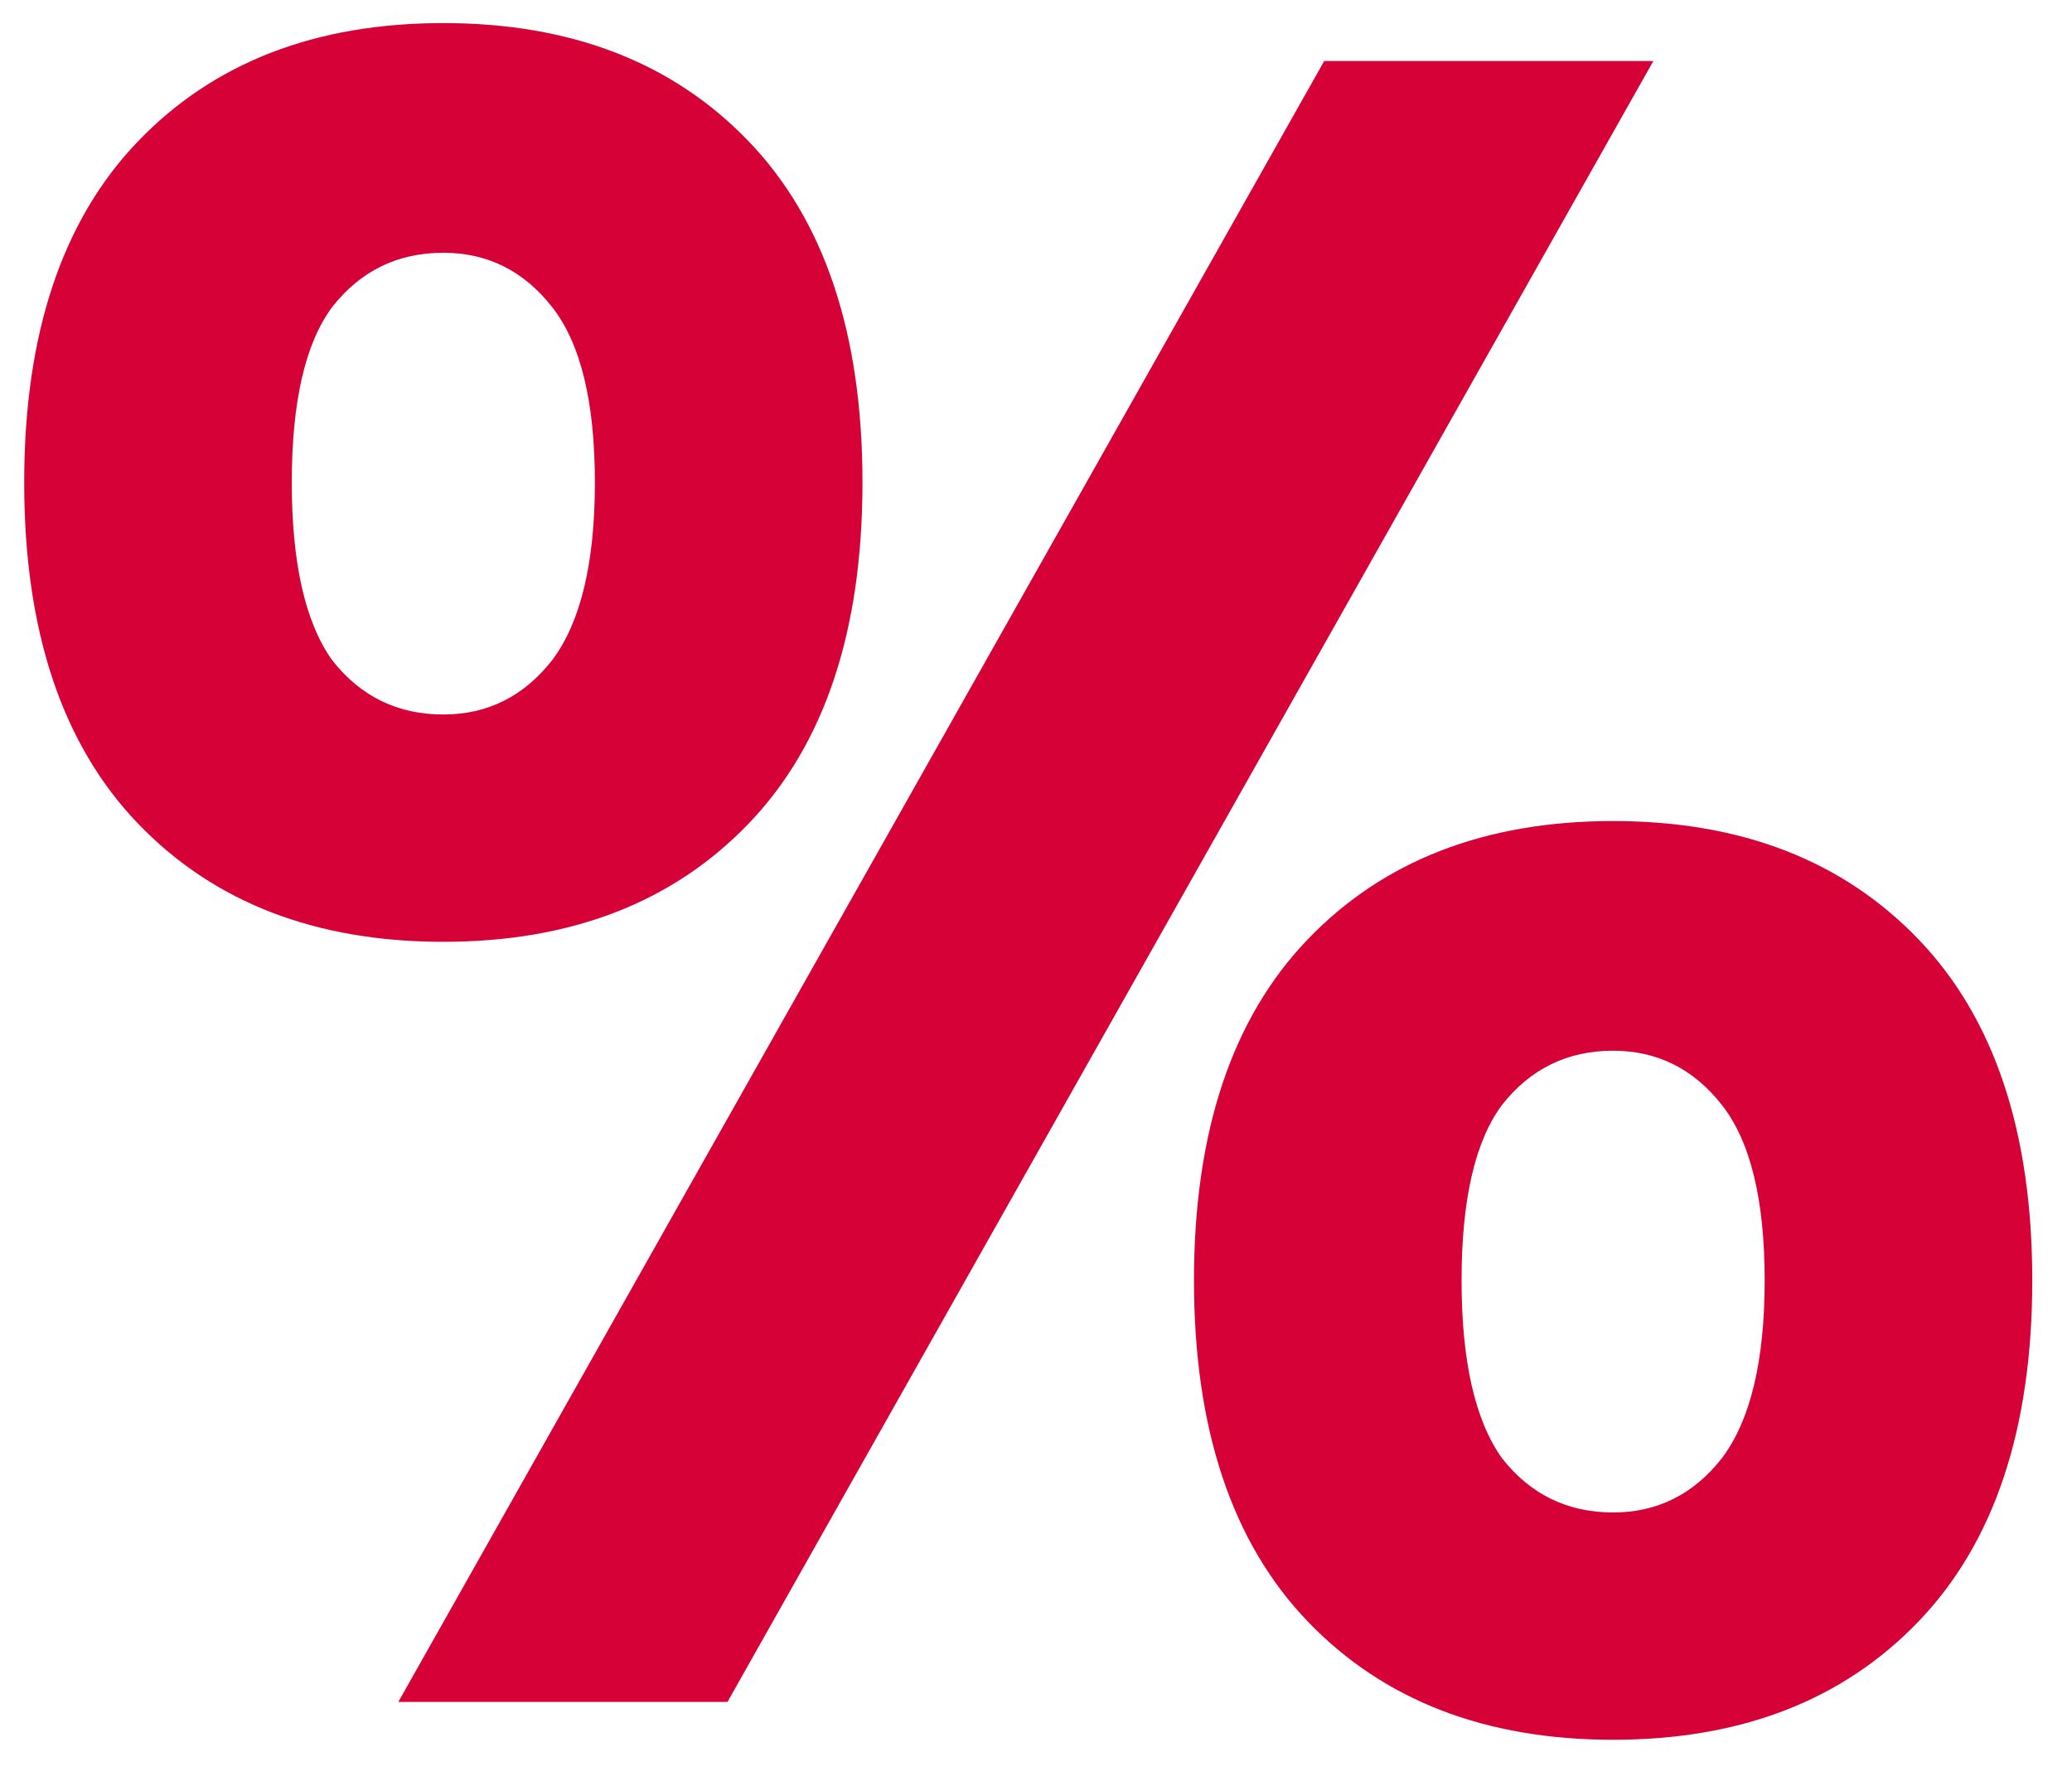
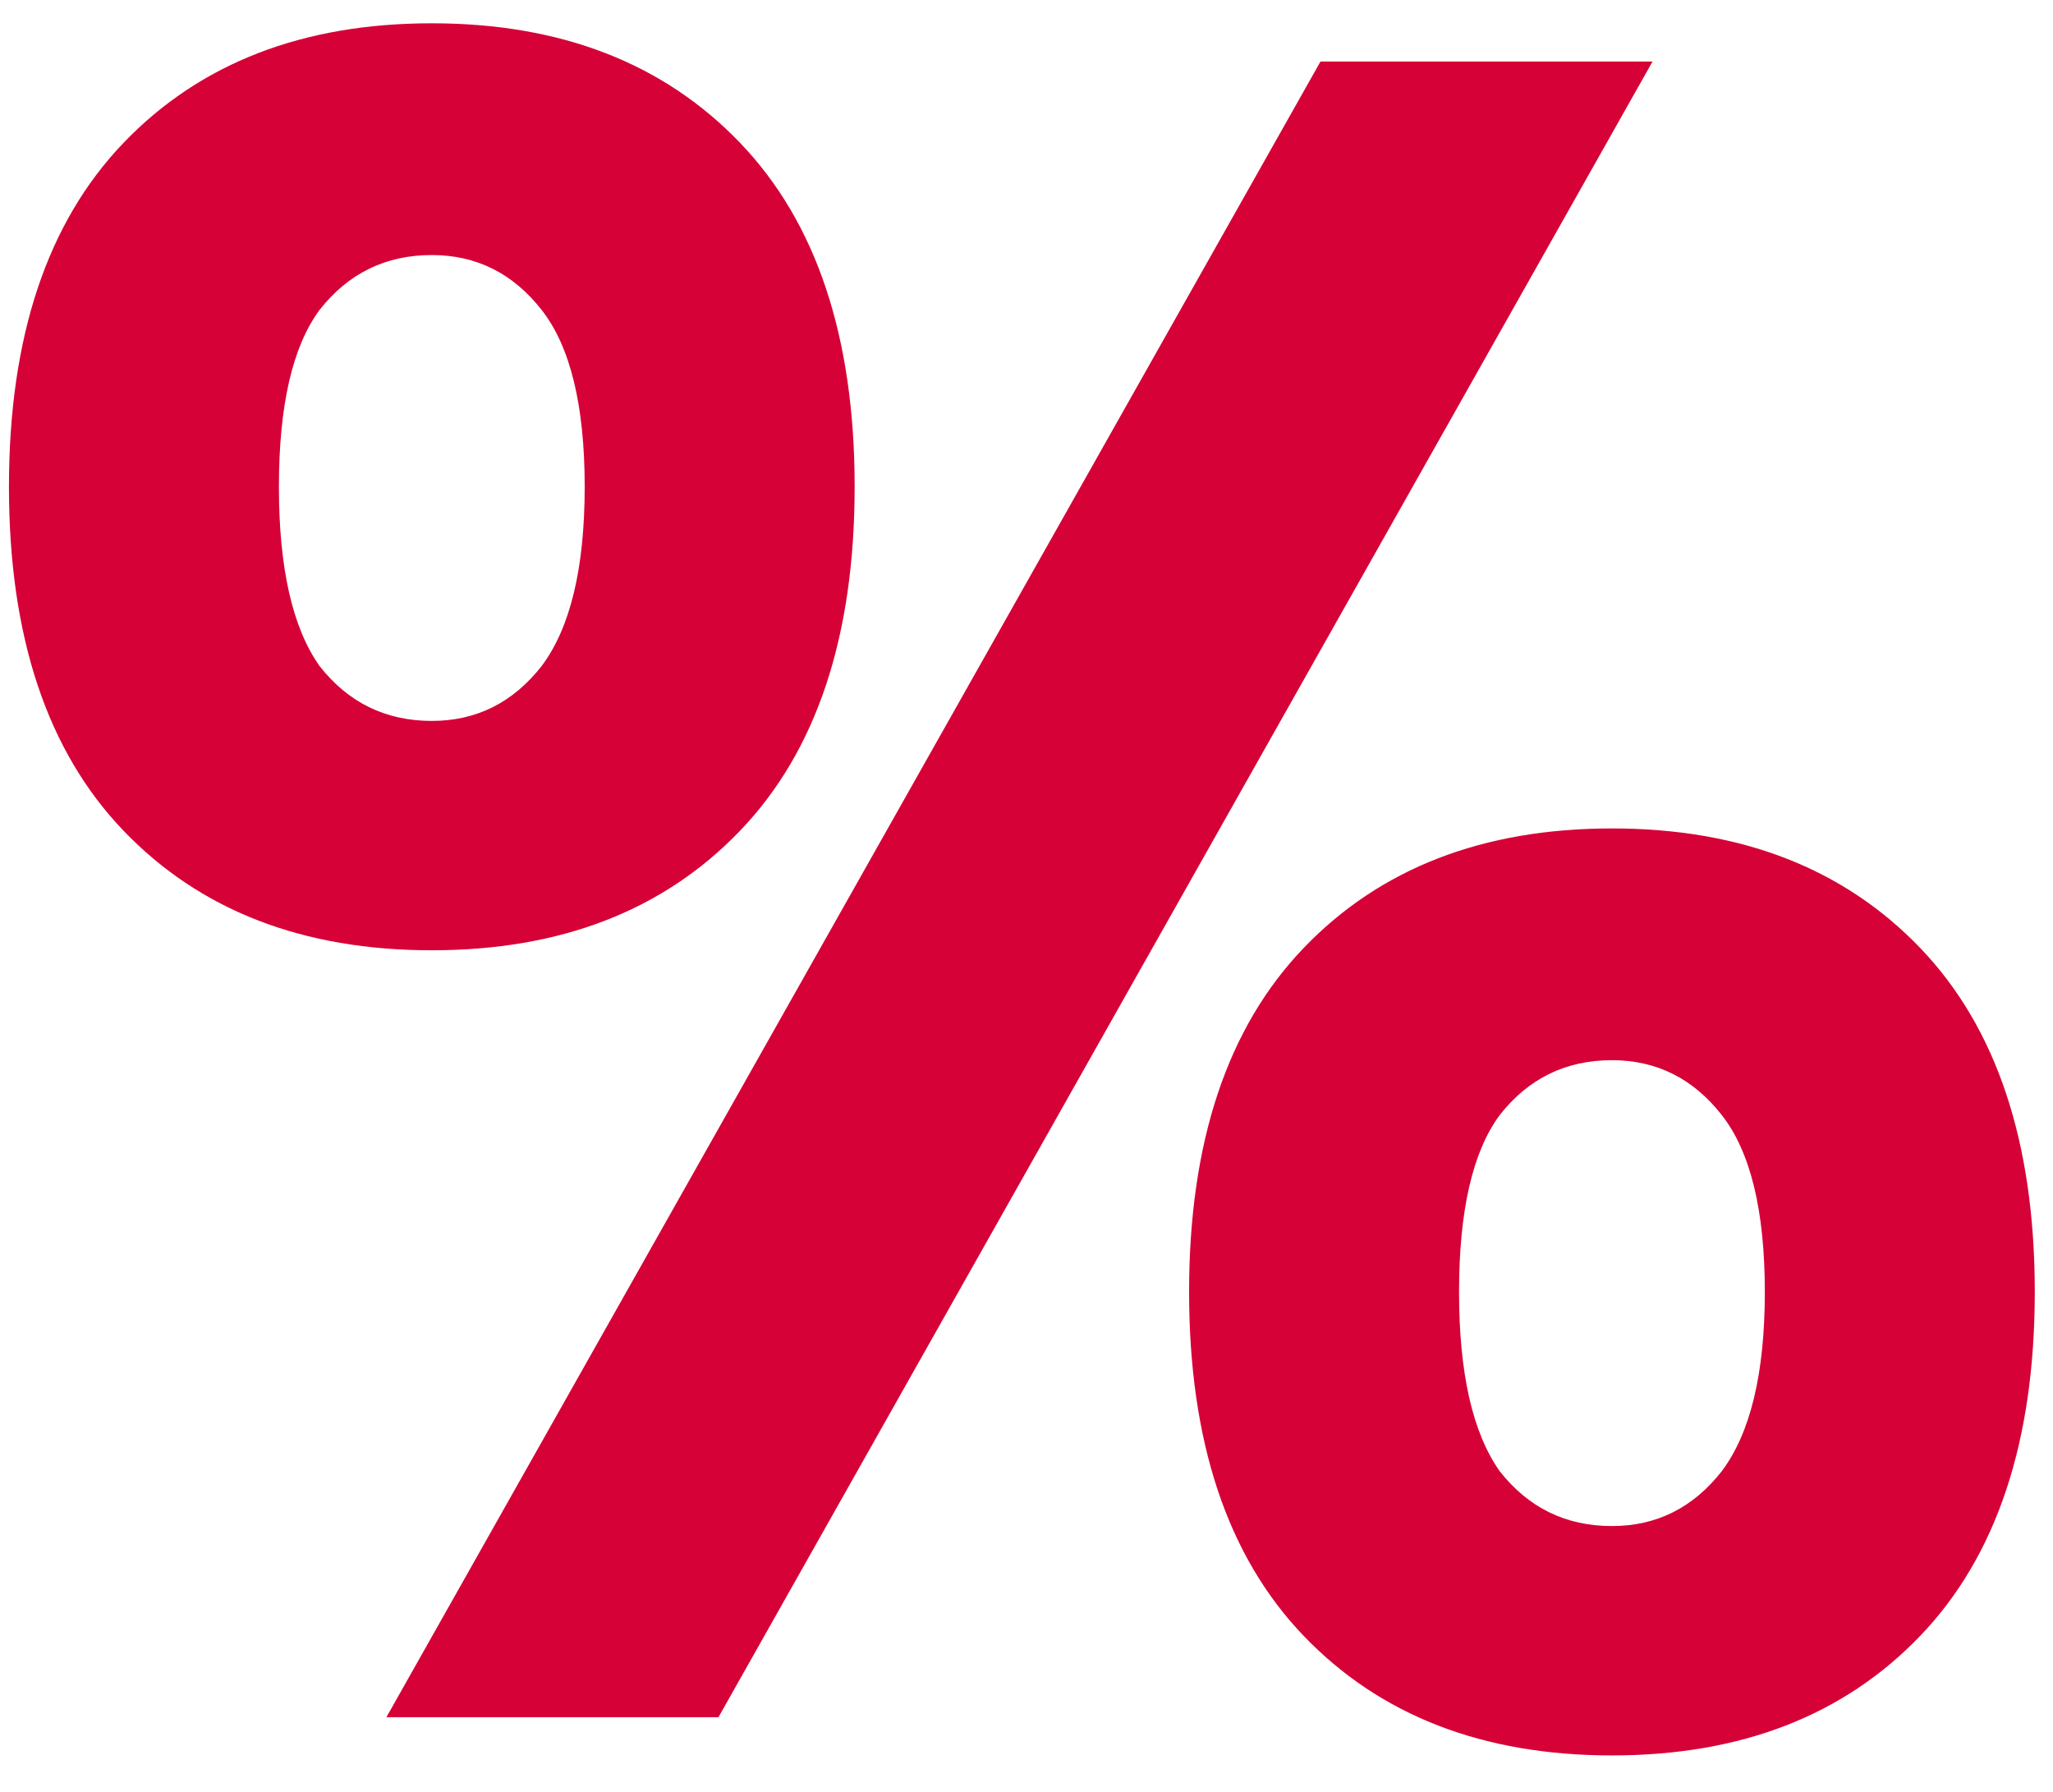
- <svg xmlns="http://www.w3.org/2000/svg" width="28" height="24" viewBox="0 0 28 24" fill="none">
-   <path d="M11.655 6.52C11.655 8.525 11.143 10.061 10.119 11.128C9.095 12.195 7.719 12.728 5.991 12.728C4.263 12.728 2.887 12.195 1.863 11.128C0.839 10.061 0.327 8.525 0.327 6.52C0.327 4.515 0.839 2.979 1.863 1.912C2.887 0.845 4.263 0.312 5.991 0.312C7.719 0.312 9.095 0.845 10.119 1.912C11.143 2.979 11.655 4.515 11.655 6.52ZM8.039 6.52C8.039 5.432 7.847 4.643 7.463 4.152C7.079 3.661 6.588 3.416 5.991 3.416C5.372 3.416 4.871 3.661 4.487 4.152C4.124 4.643 3.943 5.432 3.943 6.52C3.943 7.608 4.124 8.408 4.487 8.92C4.871 9.411 5.372 9.656 5.991 9.656C6.588 9.656 7.079 9.411 7.463 8.92C7.847 8.408 8.039 7.608 8.039 6.52ZM17.895 0.824H22.343L9.831 23H5.383L17.895 0.824ZM27.463 17.304C27.463 19.309 26.951 20.845 25.927 21.912C24.903 22.979 23.527 23.512 21.799 23.512C20.071 23.512 18.695 22.979 17.671 21.912C16.647 20.845 16.135 19.309 16.135 17.304C16.135 15.299 16.647 13.763 17.671 12.696C18.695 11.629 20.071 11.096 21.799 11.096C23.527 11.096 24.903 11.629 25.927 12.696C26.951 13.763 27.463 15.299 27.463 17.304ZM23.847 17.304C23.847 16.216 23.655 15.427 23.271 14.936C22.887 14.445 22.396 14.2 21.799 14.2C21.18 14.2 20.679 14.445 20.295 14.936C19.932 15.427 19.751 16.216 19.751 17.304C19.751 18.392 19.932 19.192 20.295 19.704C20.679 20.195 21.18 20.44 21.799 20.44C22.396 20.44 22.887 20.195 23.271 19.704C23.655 19.192 23.847 18.392 23.847 17.304Z" fill="#D60136" />
+ <svg xmlns="http://www.w3.org/2000/svg" width="55" height="48" viewBox="0 0 55 48" fill="none">
+   <path d="M22.896 13.04C22.896 17.051 21.872 20.123 19.824 22.256C17.776 24.389 15.024 25.456 11.568 25.456C8.112 25.456 5.36 24.389 3.312 22.256C1.264 20.123 0.24 17.051 0.24 13.04C0.24 9.029 1.264 5.957 3.312 3.824C5.36 1.691 8.112 0.624 11.568 0.624C15.024 0.624 17.776 1.691 19.824 3.824C21.872 5.957 22.896 9.029 22.896 13.04ZM15.664 13.04C15.664 10.864 15.28 9.285 14.512 8.304C13.744 7.323 12.763 6.832 11.568 6.832C10.331 6.832 9.328 7.323 8.56 8.304C7.835 9.285 7.472 10.864 7.472 13.04C7.472 15.216 7.835 16.816 8.56 17.84C9.328 18.821 10.331 19.312 11.568 19.312C12.763 19.312 13.744 18.821 14.512 17.84C15.28 16.816 15.664 15.216 15.664 13.04ZM35.376 1.648H44.272L19.248 46H10.352L35.376 1.648ZM54.512 34.608C54.512 38.619 53.488 41.691 51.44 43.824C49.392 45.957 46.64 47.024 43.184 47.024C39.728 47.024 36.976 45.957 34.928 43.824C32.88 41.691 31.856 38.619 31.856 34.608C31.856 30.597 32.88 27.525 34.928 25.392C36.976 23.259 39.728 22.192 43.184 22.192C46.64 22.192 49.392 23.259 51.44 25.392C53.488 27.525 54.512 30.597 54.512 34.608ZM47.28 34.608C47.28 32.432 46.896 30.853 46.128 29.872C45.36 28.891 44.379 28.4 43.184 28.4C41.947 28.4 40.944 28.891 40.176 29.872C39.451 30.853 39.088 32.432 39.088 34.608C39.088 36.784 39.451 38.384 40.176 39.408C40.944 40.389 41.947 40.88 43.184 40.88C44.379 40.88 45.36 40.389 46.128 39.408C46.896 38.384 47.28 36.784 47.28 34.608Z" fill="#D60136" />
</svg>
